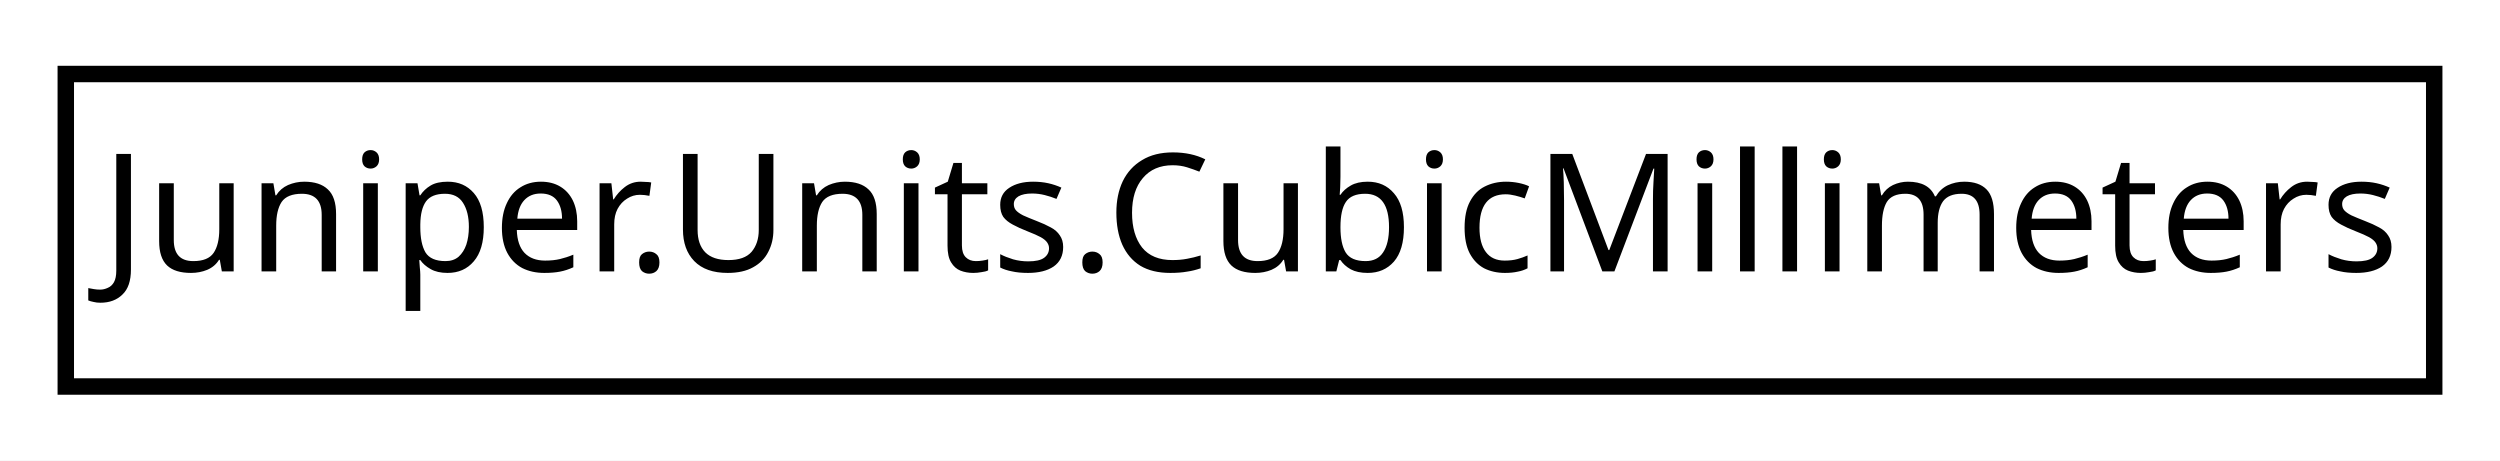
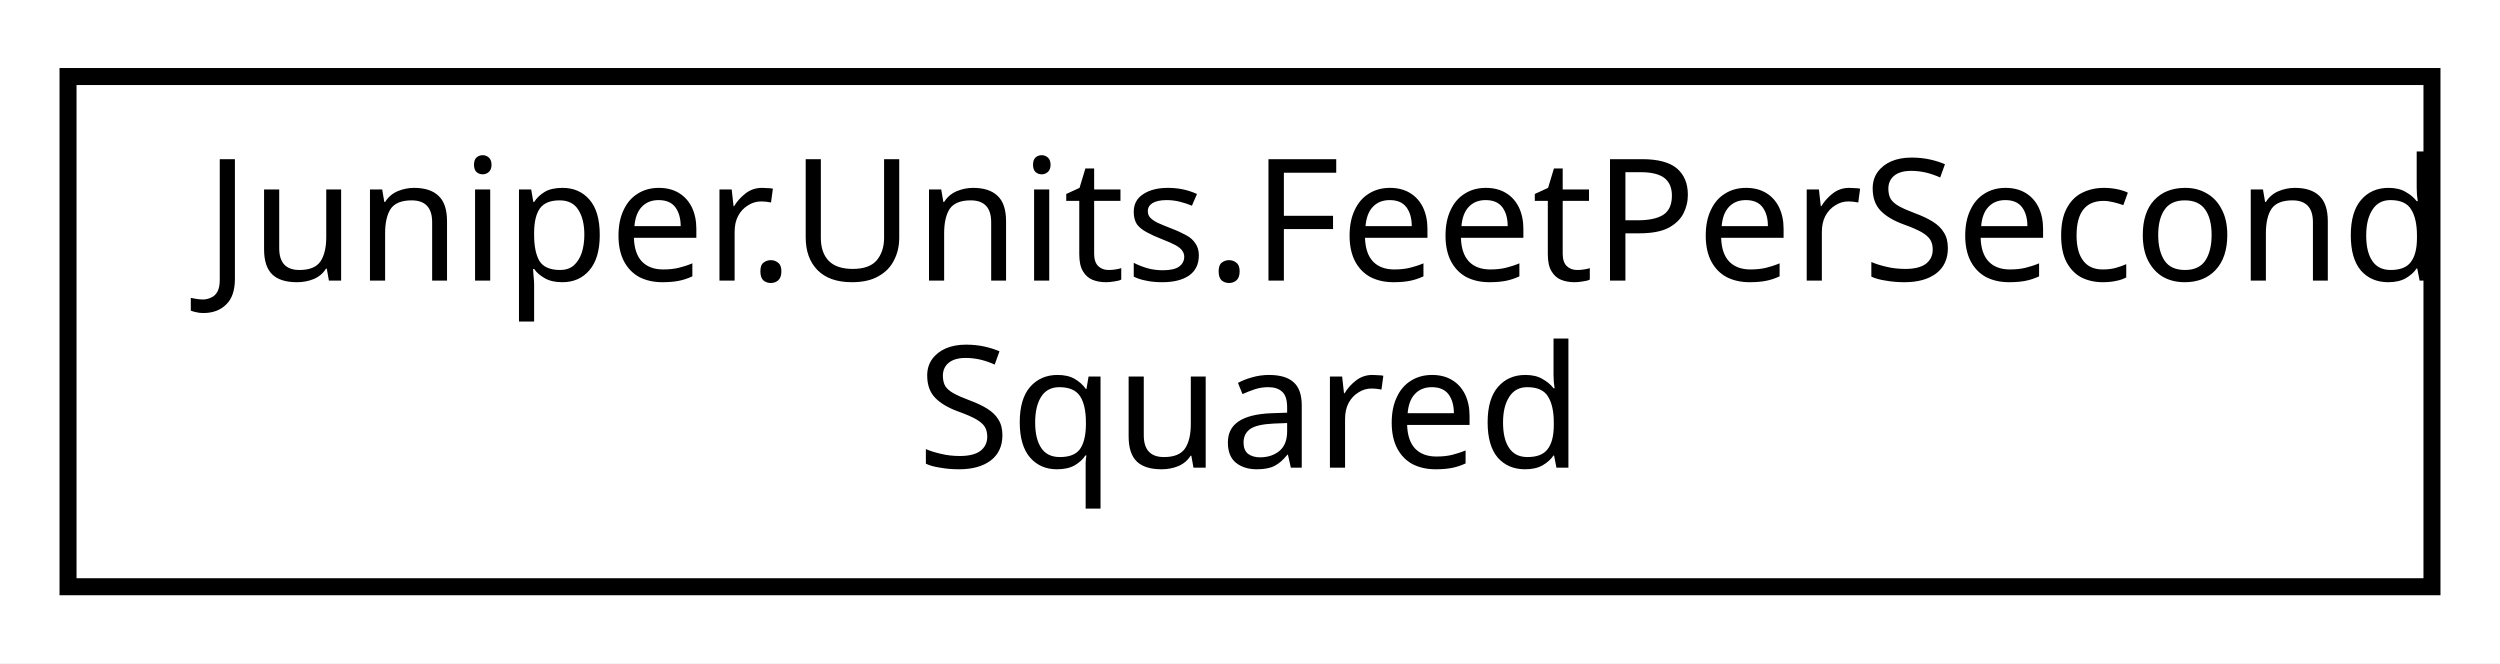
- <svg xmlns="http://www.w3.org/2000/svg" xmlns:xlink="http://www.w3.org/1999/xlink" width="152pt" height="28pt" viewBox="0.00 0.00 152.00 28.00">
-   <g id="graph0" class="graph" transform="scale(1 1) rotate(0) translate(4 24)">
-     <polygon fill="white" stroke="none" points="-4,4 -4,-24 148,-24 148,4 -4,4" />
+ <svg xmlns="http://www.w3.org/2000/svg" xmlns:xlink="http://www.w3.org/1999/xlink" width="147pt" height="39pt" viewBox="0.00 0.00 147.00 39.00">
+   <g id="graph0" class="graph" transform="scale(1 1) rotate(0) translate(4 35)">
+     <polygon fill="white" stroke="none" points="-4,4 -4,-35 143,-35 143,4 -4,4" />
    <g id="node1" class="node">
      <g id="a_node1">
-         <a xlink:href="db/dda/class_juniper_1_1_units_1_1_cubic_millimeters.html" target="_top" xlink:title="Conversions from cubic millimeters">
-           <polygon fill="white" stroke="black" points="0,-0.5 0,-19.5 144,-19.5 144,-0.5 0,-0.5" />
-           <text text-anchor="middle" x="72" y="-7.5" font-family="SegoeUI" font-size="10.00">Juniper.Units.CubicMillimeters</text>
+         <a xlink:href="dc/d24/class_juniper_1_1_units_1_1_feet_per_second_squared.html" target="_top" xlink:title="Conversions from feet per second squared">
+           <polygon fill="white" stroke="black" points="0,-0.5 0,-30.5 139,-30.5 139,-0.5 0,-0.5" />
+           <text text-anchor="start" x="8" y="-18.5" font-family="SegoeUI" font-size="10.00">Juniper.Units.FeetPerSecond</text>
+           <text text-anchor="middle" x="69.5" y="-7.5" font-family="SegoeUI" font-size="10.00">Squared</text>
        </a>
      </g>
    </g>
  </g>
</svg>
